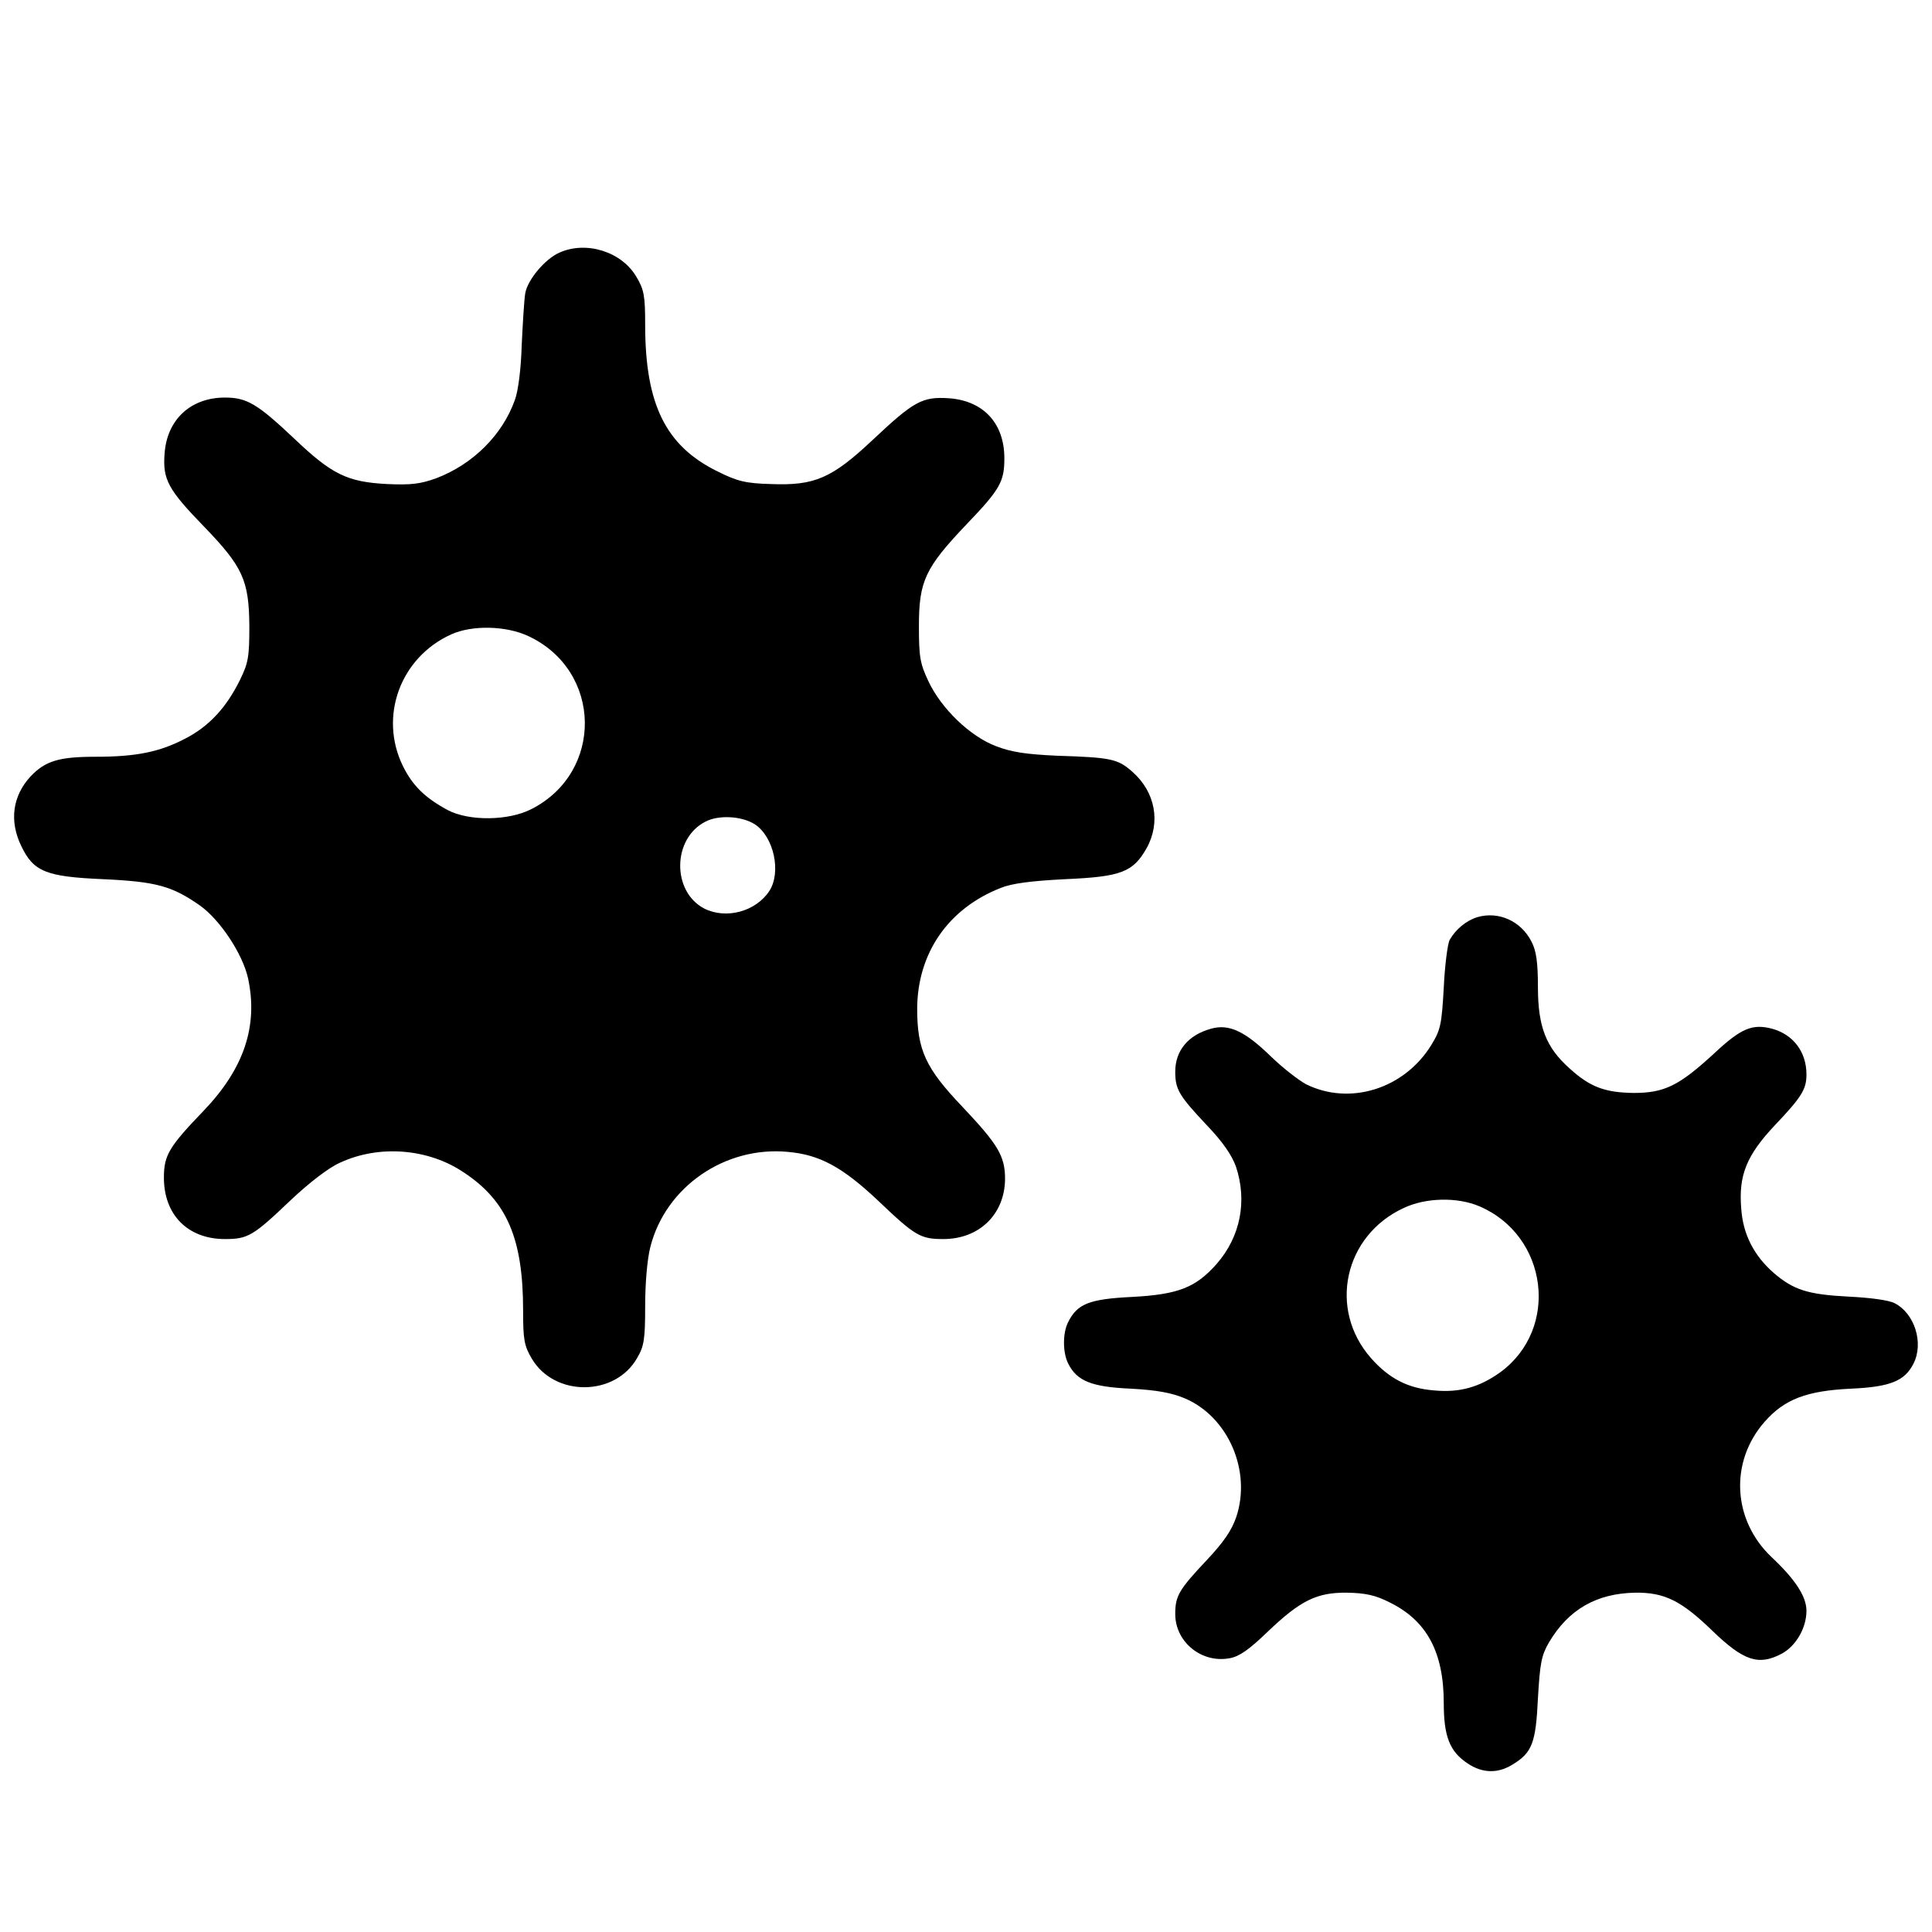
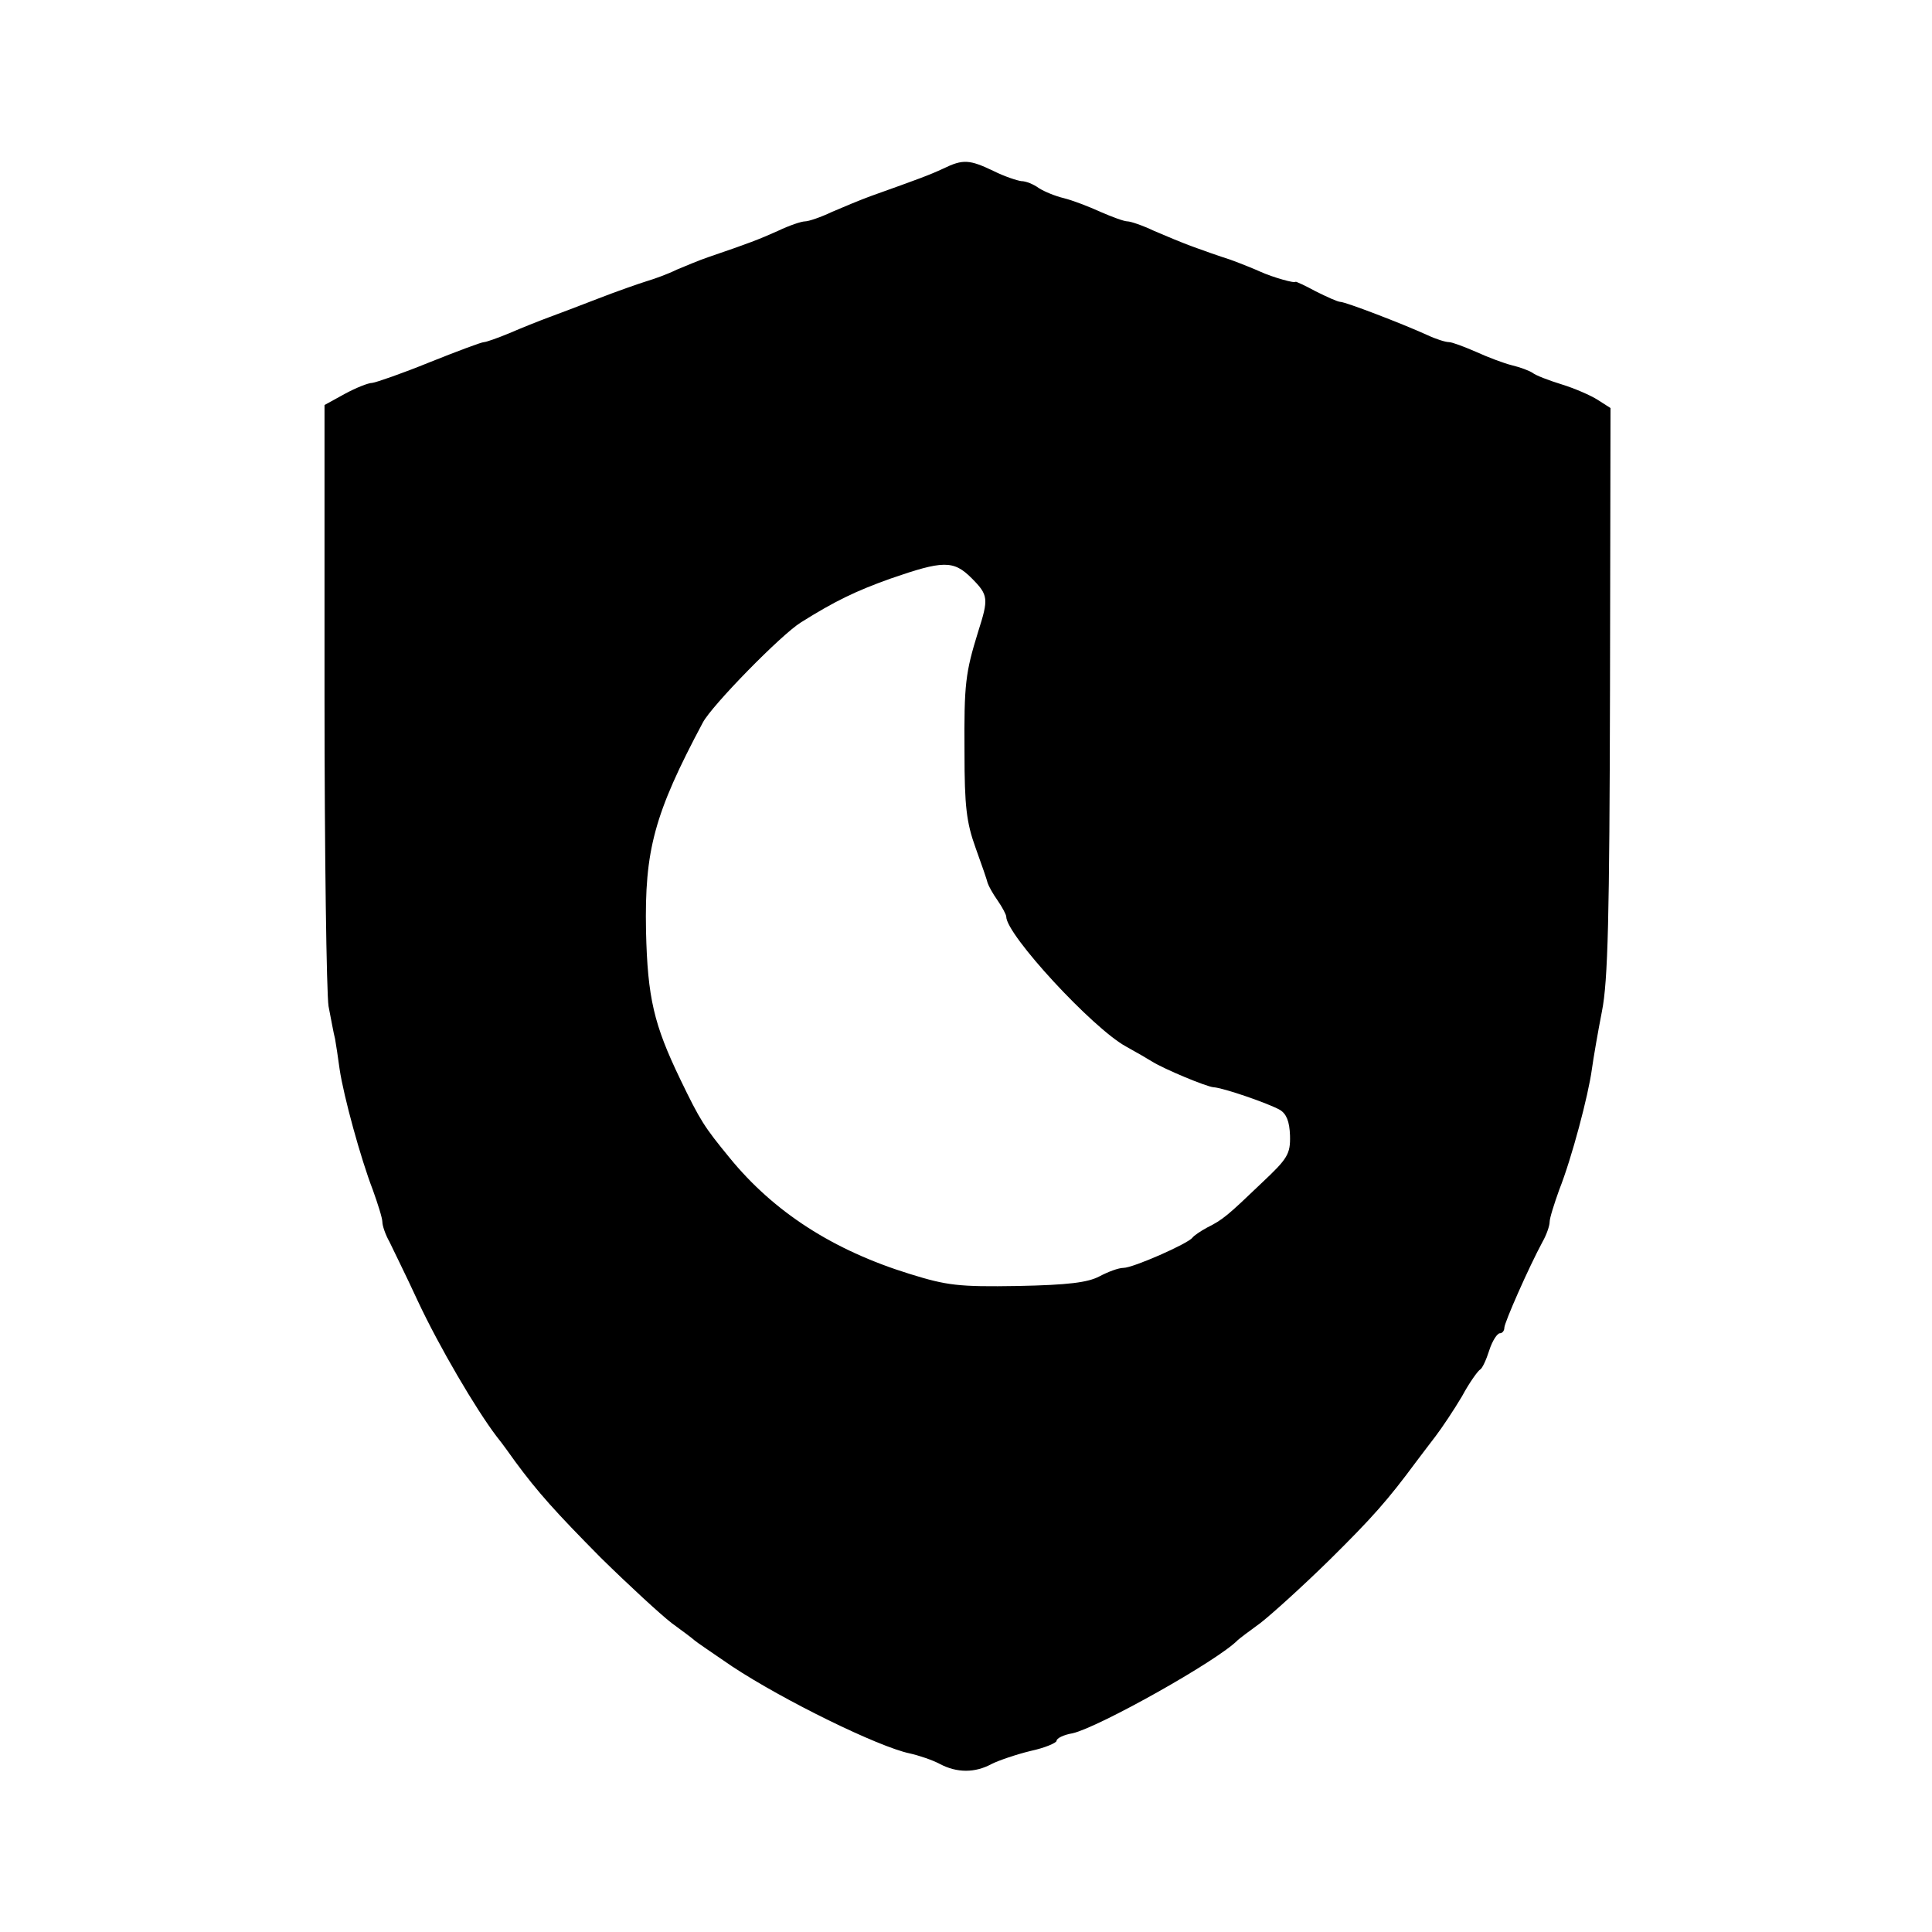
- <svg xmlns="http://www.w3.org/2000/svg" version="1.0" width="554pt" height="554pt" viewBox="0 0 554 554" preserveAspectRatio="xMidYMid meet">
-   <g transform="translate(0,554) scale(0.1,-0.1)" fill="#000000" stroke="none">
-     <path d="M1605 4816 c-42 -18 -93 -79 -99 -118 -3 -18 -7 -85 -10 -148 -2 -68 -10 -132 -20 -158 -36 -100 -120 -183 -224 -223 -47 -17 -73 -20 -142 -17 -114 6 -158 27 -267 131 -105 99 -135 117 -198 117 -98 0 -166 -63 -173 -160 -6 -75 10 -104 114 -211 110 -114 128 -153 129 -284 0 -89 -3 -106 -27 -155 -39 -79 -88 -132 -155 -167 -74 -39 -141 -53 -259 -53 -105 0 -144 -12 -186 -56 -52 -56 -62 -128 -27 -200 35 -73 70 -88 234 -95 154 -7 199 -20 279 -76 57 -41 121 -137 137 -207 30 -137 -11 -260 -127 -381 -100 -104 -114 -128 -114 -192 0 -107 69 -176 175 -176 66 0 81 9 188 111 54 51 110 94 142 108 112 52 253 41 355 -28 124 -82 170 -190 170 -396 0 -83 3 -101 25 -138 65 -110 239 -109 302 2 20 34 23 54 23 149 0 66 6 135 15 170 44 172 214 289 394 272 91 -8 156 -43 258 -139 107 -102 122 -111 188 -111 103 0 176 71 177 172 0 66 -20 99 -122 207 -106 111 -130 163 -130 282 1 159 89 287 240 346 32 13 87 20 185 25 160 7 194 20 233 89 41 74 25 161 -41 219 -42 37 -60 41 -217 46 -86 4 -129 10 -173 27 -75 28 -158 108 -195 187 -24 51 -27 70 -27 158 0 129 18 167 137 292 96 100 108 122 108 189 0 100 -60 165 -159 172 -76 5 -100 -8 -217 -118 -119 -112 -168 -133 -294 -128 -72 2 -96 8 -152 36 -149 73 -208 192 -208 421 0 82 -3 100 -25 137 -42 72 -143 104 -220 70z m-90 -1100 c212 -99 217 -390 9 -496 -66 -34 -179 -35 -240 -3 -65 35 -101 70 -129 127 -69 142 -7 311 139 377 60 27 157 25 221 -5z m650 -540 c54 -36 76 -137 41 -191 -39 -59 -124 -82 -187 -50 -93 49 -91 201 4 249 38 20 105 16 142 -8z" />
-     <path d="M4236 2910 c-32 -10 -62 -35 -79 -65 -6 -11 -14 -73 -17 -137 -6 -106 -9 -121 -36 -165 -78 -126 -234 -174 -359 -112 -22 12 -67 47 -100 79 -75 73 -121 95 -173 80 -65 -18 -102 -63 -102 -123 0 -51 11 -69 90 -153 46 -48 72 -86 84 -119 33 -99 13 -201 -55 -279 -60 -68 -110 -88 -244 -95 -122 -6 -156 -20 -182 -72 -16 -31 -16 -87 0 -119 25 -50 67 -67 179 -72 76 -4 118 -12 156 -28 124 -53 191 -208 147 -340 -13 -38 -36 -72 -85 -124 -79 -84 -90 -102 -90 -154 0 -81 76 -142 156 -127 28 5 56 25 108 75 95 91 142 114 229 113 52 -1 81 -7 122 -28 106 -52 155 -142 155 -289 0 -95 17 -139 69 -173 42 -28 86 -29 128 -3 56 34 67 61 73 190 6 102 10 123 32 161 56 94 136 140 247 142 84 1 132 -23 221 -109 90 -87 133 -101 199 -66 41 22 71 74 71 123 0 41 -32 90 -100 154 -112 106 -121 273 -20 388 57 65 121 89 248 95 112 5 154 22 179 72 30 59 3 144 -54 173 -17 9 -71 16 -133 19 -116 6 -157 19 -214 68 -57 50 -88 111 -93 184 -8 96 15 153 97 240 77 81 90 103 90 145 0 64 -37 114 -98 131 -57 15 -89 2 -167 -71 -100 -92 -142 -113 -230 -113 -83 1 -126 17 -185 71 -67 60 -90 119 -90 233 0 71 -5 104 -18 129 -30 60 -95 89 -156 71z m6 -829 c197 -84 231 -351 60 -476 -60 -43 -117 -59 -190 -52 -75 6 -129 34 -181 93 -123 140 -77 351 94 430 63 30 154 32 217 5z" />
+ <svg xmlns="http://www.w3.org/2000/svg" version="1.0" width="384pt" height="384pt" viewBox="0 0 384 384" preserveAspectRatio="xMidYMid meet">
+   <g transform="translate(0,384) scale(0.1,-0.1)" fill="#000000" stroke="none">
+     <path d="M1875 3505 c-28 -13 -47 -20 -145 -55 -19 -7 -53 -21 -76 -31 -23 -11 -47 -19 -54 -19 -7 0 -31 -8 -54 -19 -38 -17 -56 -24 -138 -52 -18 -6 -46 -18 -63 -25 -16 -8 -43 -18 -60 -23 -16 -5 -59 -20 -95 -34 -36 -14 -81 -31 -100 -38 -19 -7 -54 -21 -77 -31 -24 -10 -47 -18 -51 -18 -5 0 -53 -18 -108 -40 -54 -22 -106 -40 -114 -41 -8 0 -33 -10 -55 -22 l-40 -22 0 -575 c0 -316 4 -595 8 -620 5 -25 10 -54 13 -65 2 -11 6 -38 9 -60 8 -54 42 -178 66 -240 10 -28 19 -56 19 -64 0 -7 6 -25 14 -39 7 -15 33 -67 56 -117 43 -92 116 -216 157 -270 13 -16 29 -39 37 -50 45 -61 80 -100 170 -191 56 -55 119 -113 141 -130 22 -16 42 -31 45 -34 3 -3 37 -26 75 -52 103 -68 291 -160 353 -173 18 -4 45 -13 60 -21 34 -18 70 -18 103 0 14 7 49 19 78 26 28 6 51 16 51 20 0 5 14 12 32 15 52 12 288 144 328 185 3 3 23 18 45 34 22 17 84 73 137 125 86 85 116 119 173 196 8 11 26 34 38 50 13 17 37 53 53 80 15 28 32 51 36 53 4 2 12 19 18 38 6 19 16 34 21 34 5 0 9 5 9 11 0 10 48 119 76 171 8 14 14 32 14 39 0 8 9 36 19 64 25 63 58 188 65 240 3 22 12 74 20 115 12 60 15 187 16 637 l1 562 -25 16 c-14 9 -46 23 -72 31 -26 8 -52 18 -58 23 -6 4 -24 11 -41 15 -16 4 -48 16 -72 27 -23 10 -47 19 -53 19 -7 0 -26 6 -43 14 -53 24 -163 66 -173 66 -5 0 -27 10 -49 21 -22 12 -40 20 -40 19 0 -4 -46 9 -70 20 -11 5 -38 16 -60 24 -22 7 -56 19 -75 26 -19 7 -53 21 -76 31 -23 11 -47 19 -53 19 -7 0 -31 9 -54 19 -24 11 -56 23 -72 27 -17 4 -39 13 -50 20 -11 8 -26 14 -35 14 -8 1 -33 9 -55 20 -48 23 -61 24 -100 5z m56 -814 c34 -34 34 -41 13 -107 -25 -81 -28 -103 -27 -239 0 -108 4 -140 22 -190 12 -33 23 -65 24 -70 2 -6 10 -21 20 -35 9 -13 17 -28 17 -32 0 -36 172 -222 238 -258 20 -11 44 -25 52 -30 24 -15 108 -50 122 -51 19 -1 109 -32 132 -45 13 -8 19 -23 20 -51 1 -37 -5 -46 -56 -94 -68 -65 -77 -73 -109 -89 -13 -7 -26 -16 -29 -20 -9 -12 -118 -60 -137 -60 -10 0 -31 -8 -48 -17 -23 -12 -61 -17 -162 -19 -118 -2 -141 1 -215 24 -152 47 -270 123 -358 231 -50 61 -58 73 -98 156 -52 108 -65 161 -68 295 -3 160 16 232 113 414 18 34 156 175 195 199 67 42 108 62 178 87 104 36 125 37 161 1z" />
  </g>
</svg>
